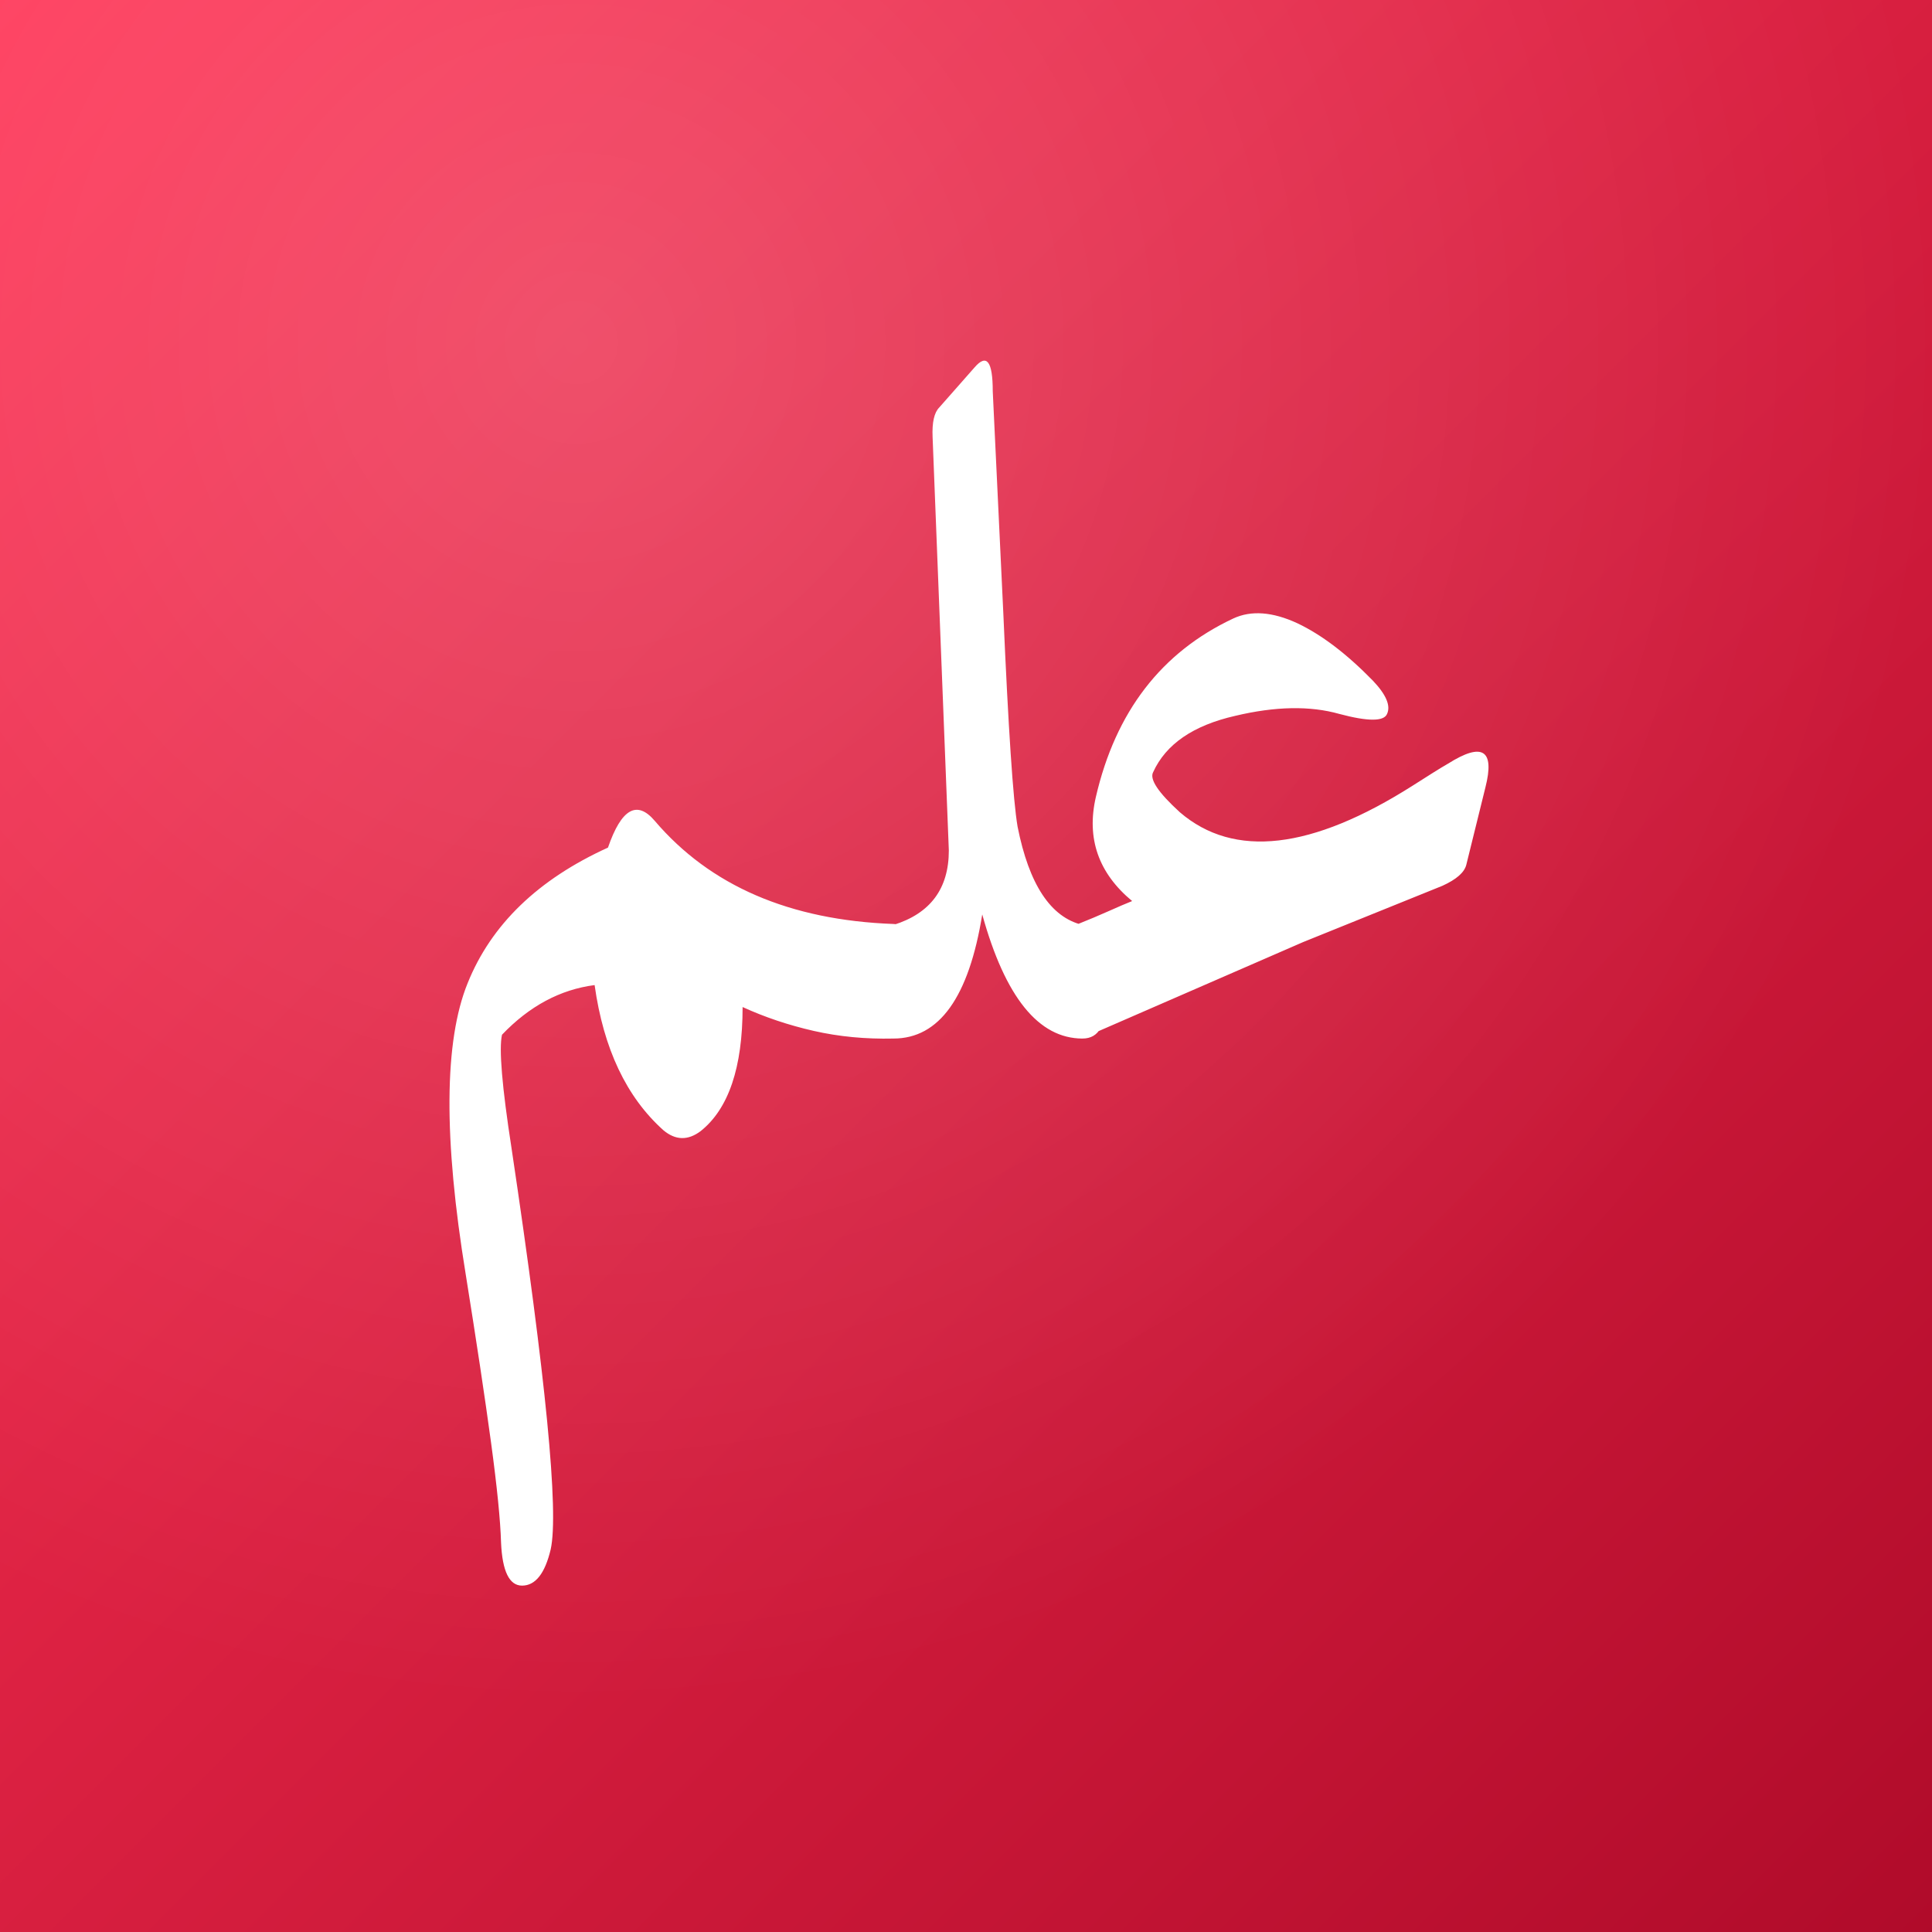
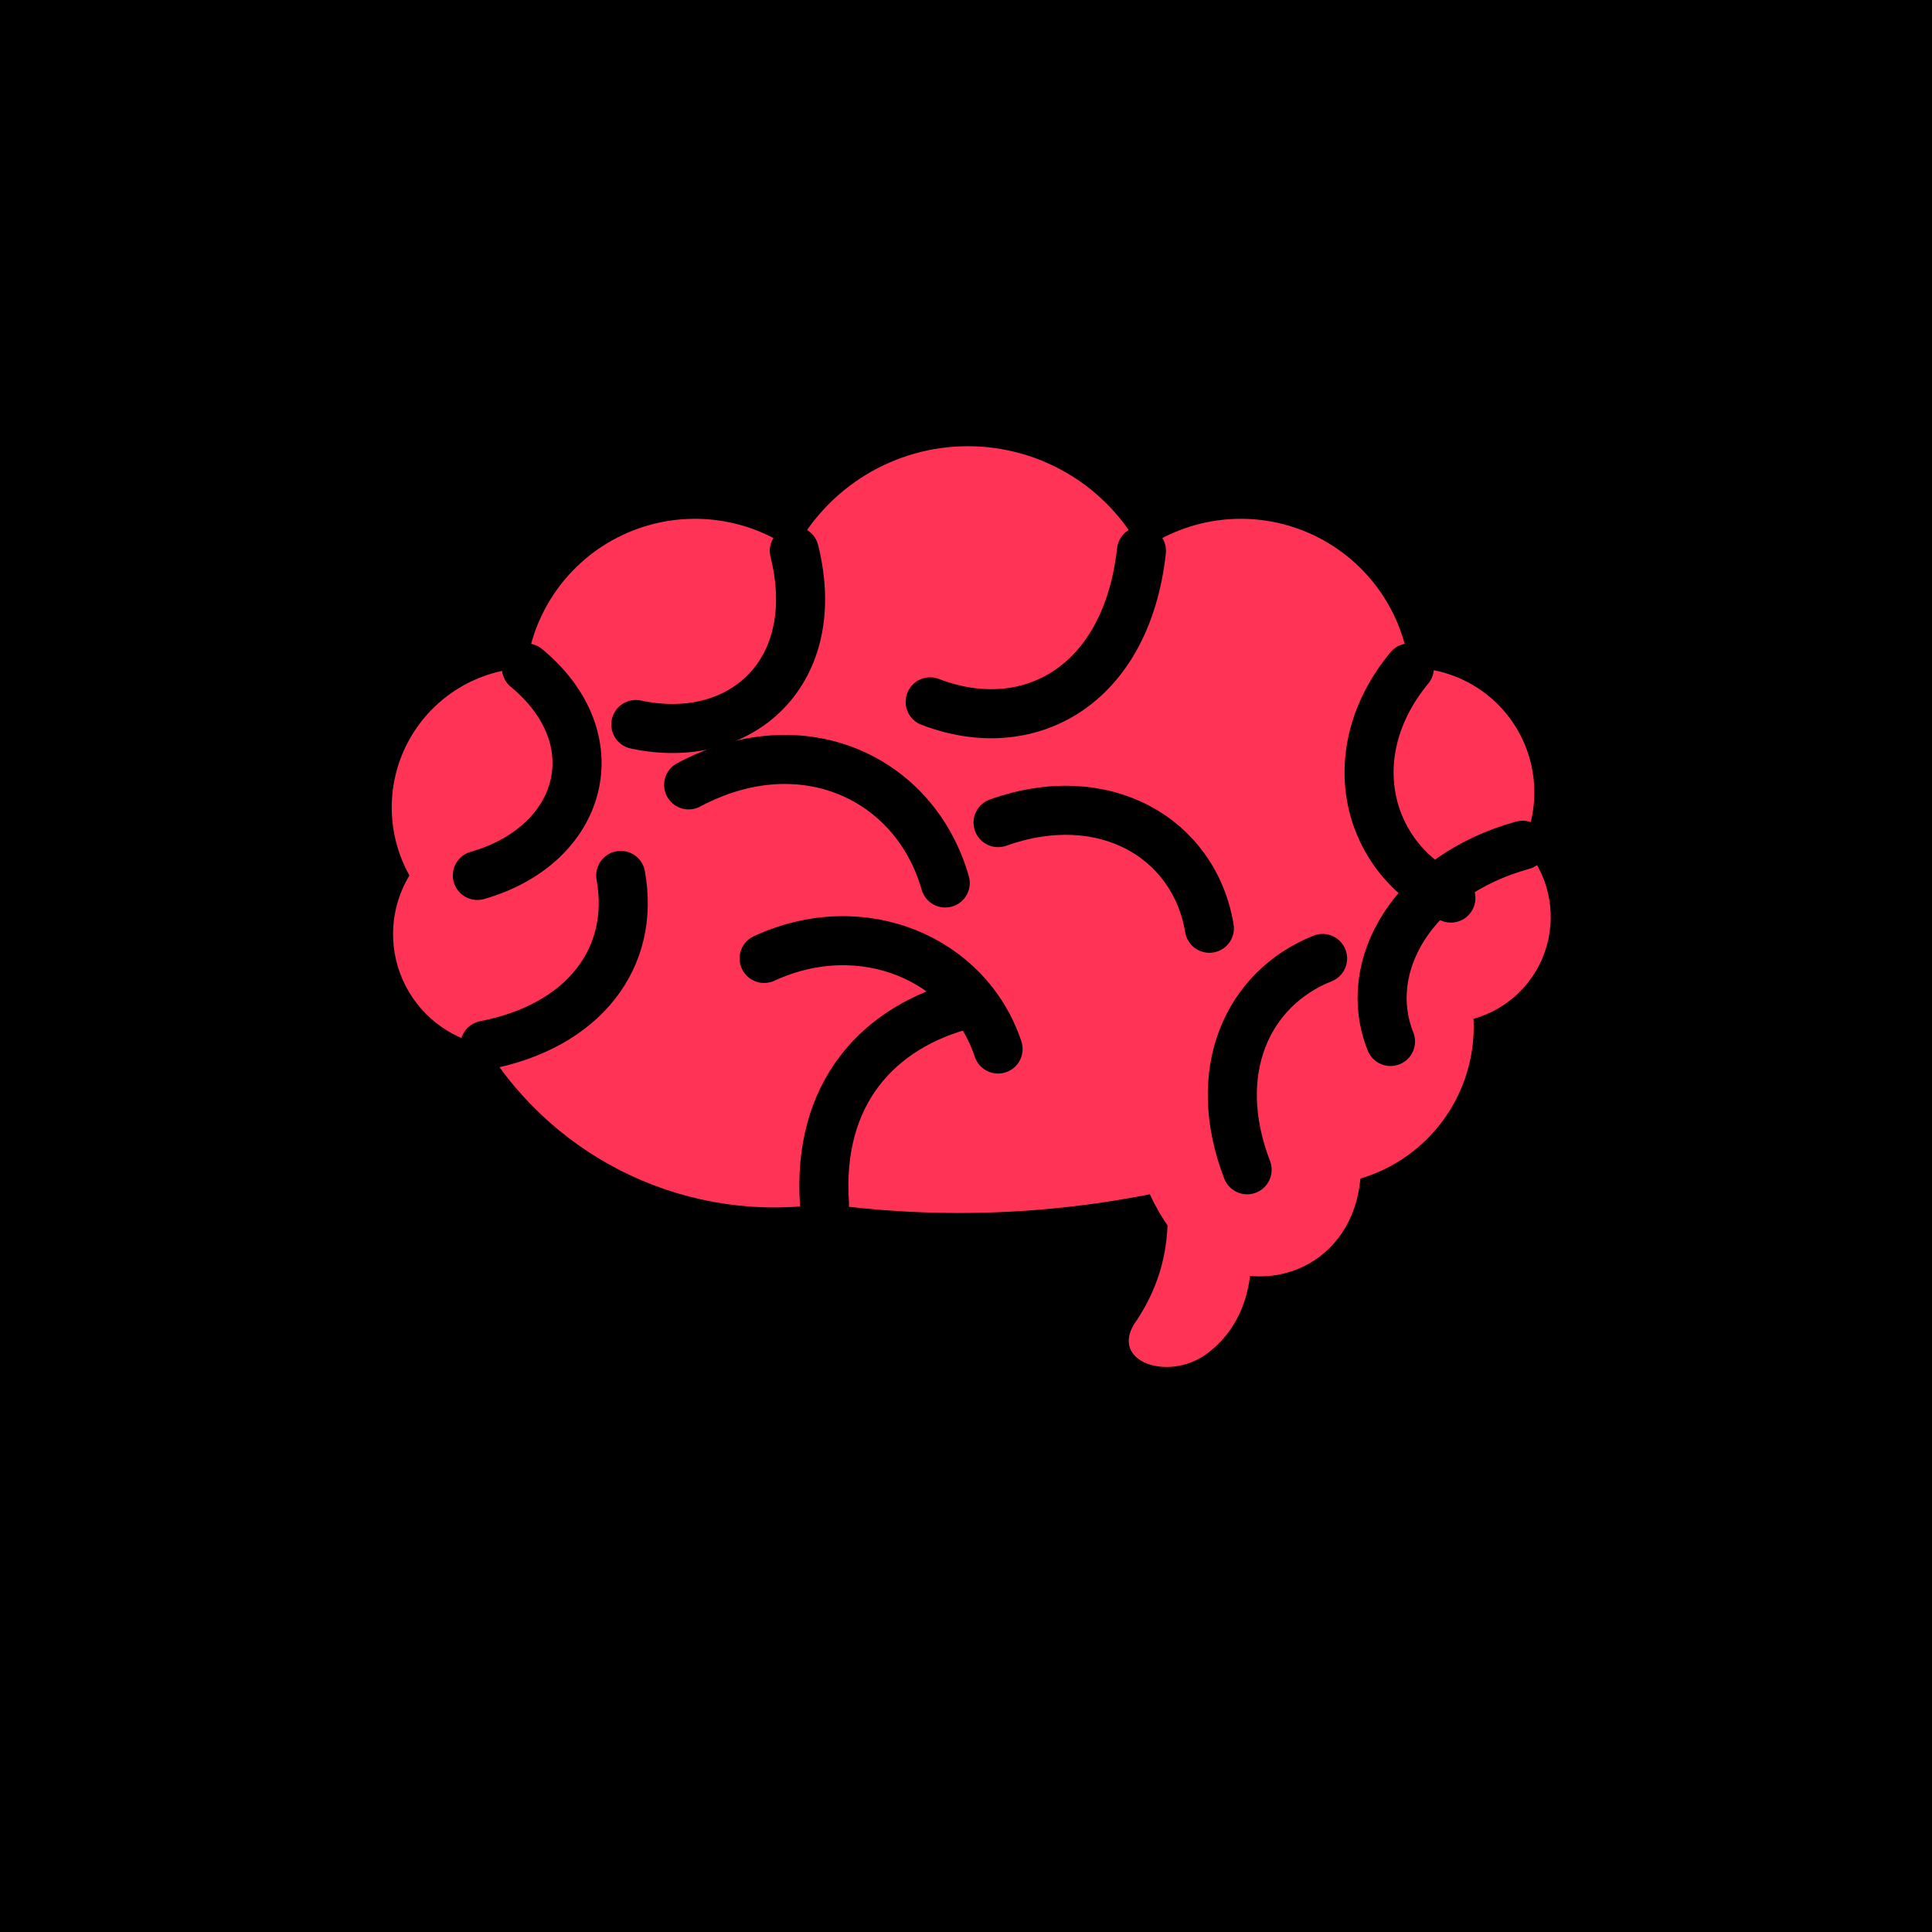
<svg xmlns="http://www.w3.org/2000/svg" viewBox="0 0 512 512" role="img" aria-label="Vokabeltrainer">
-   <defs>
-     <linearGradient id="scheibe" x1="0" y1="0" x2="1" y2="1">
-       <stop offset="0" stop-color="#ff3355" />
-       <stop offset="1" stop-color="#b00b2a" />
-     </linearGradient>
-     <radialGradient id="glanz" cx="30%" cy="18%" r="70%">
-       <stop offset="0" stop-color="#ffffff" stop-opacity=".18" />
-       <stop offset="1" stop-color="#ffffff" stop-opacity="0" />
-     </radialGradient>
-   </defs>
-   <rect width="512" height="512" fill="url(#scheibe)" />
-   <rect width="512" height="512" fill="url(#glanz)" />
-   <g fill="#ffffff" transform="translate(407.31 271.43) scale(0.25302 -0.25302)">
-     <path d="M-54 248L-74 167Q-77 155 -99 145Q-109 141 -146 126Q-183 111 -245 86L-477 -15Q-512 -15 -522 34Q-532 83 -483 104Q-463 112 -448.5 118.5Q-434 125 -424 129Q-477 173 -462 238Q-431 372 -318 425Q-290 438 -251 420Q-213 402 -172 360Q-151 338 -157 325Q-162 313 -207 325Q-253 338 -316 323Q-382 308 -402 264Q-408 253 -374 222Q-289 149 -130 250Q-119 257 -109.5 263Q-100 269 -93 273Q-39 307 -54 248ZM-581 115Q-602 -15 -674 -15Q-693 -15 -699 6Q-723 89 -674 104Q-616 122 -616 182L-633 615Q-634 638 -626 646L-589 688Q-570 710 -570 663L-559 432Q-551 248 -544 207Q-526 116 -476 104Q-452 98 -449 59Q-446 21 -457 -4Q-463 -15 -476 -15Q-545 -15 -581 115ZM-924 213Q-837 111 -674 105Q-624 103 -635 44Q-646 -15 -674 -15Q-718 -16 -757.5 -7Q-797 2 -832 18Q-832 -77 -876 -112Q-896 -127 -915 -111Q-973 -59 -987 41Q-1041 34 -1084 -11Q-1089 -33 -1074 -130Q-1020 -491 -1033 -550Q-1042 -588 -1063 -588Q-1083 -588 -1085 -543Q-1086 -508 -1095.5 -438Q-1105 -368 -1122 -262Q-1157 -48 -1120 43Q-1083 135 -973 185Q-952 246 -924 213Z" />
+   <rect width="512" height="512" fill="#000000" />
+   <g transform="translate(256,256) scale(1) translate(-249.5,-264)">
+     <g fill="#ff3355">
+       <path d="M318 316 C 329 336 327 357 313 367     C 303 374 288 369 294 359     C 303 346 305 332 301 314 Z" />
+       <path d="M102 240     A 37 37 0 0 1 133 185     A 45 45 0 0 1 204 154     A 52 52 0 0 1 296 154     A 45 45 0 0 1 367 185     A 33 33 0 0 1 397 232     A 28 28 0 0 1 384 278     A 42 42 0 0 1 324 318     A 260 260 0 0 1 212 327     A 90 90 0 0 1 122 285     A 30 30 0 0 1 102 240 Z" />
+       <path d="M298 286 C 324 276 352 290 354 314     C 356 338 336 352 316 344     C 296 336 286 296 298 286 Z" />
+     </g>
+     <g fill="none" stroke="#000" stroke-width="13" stroke-linecap="round">
+       <path d="M133 185 C 156 204 148 232 120 240" />
+       <path d="M204 154 C 212 186 190 206 162 200" />
+       <path d="M296 154 C 292 190 266 204 240 194" />
+       <path d="M367 185 C 348 208 356 236 378 246" />
+       <path d="M397 232 C 368 240 354 264 362 284" />
+       <path d="M324 318 C 314 292 324 270 344 262" />
+       <path d="M212 327 C 210 298 226 280 250 274" />
+       <path d="M122 285 C 148 280 162 262 158 240" />
+       <path d="M176 216 C 206 200 236 214 244 242" />
+       <path d="M258 226 C 286 216 310 230 314 254" />
+       <path d="M196 262 C 222 250 250 262 258 286" />
+     </g>
  </g>
</svg>
